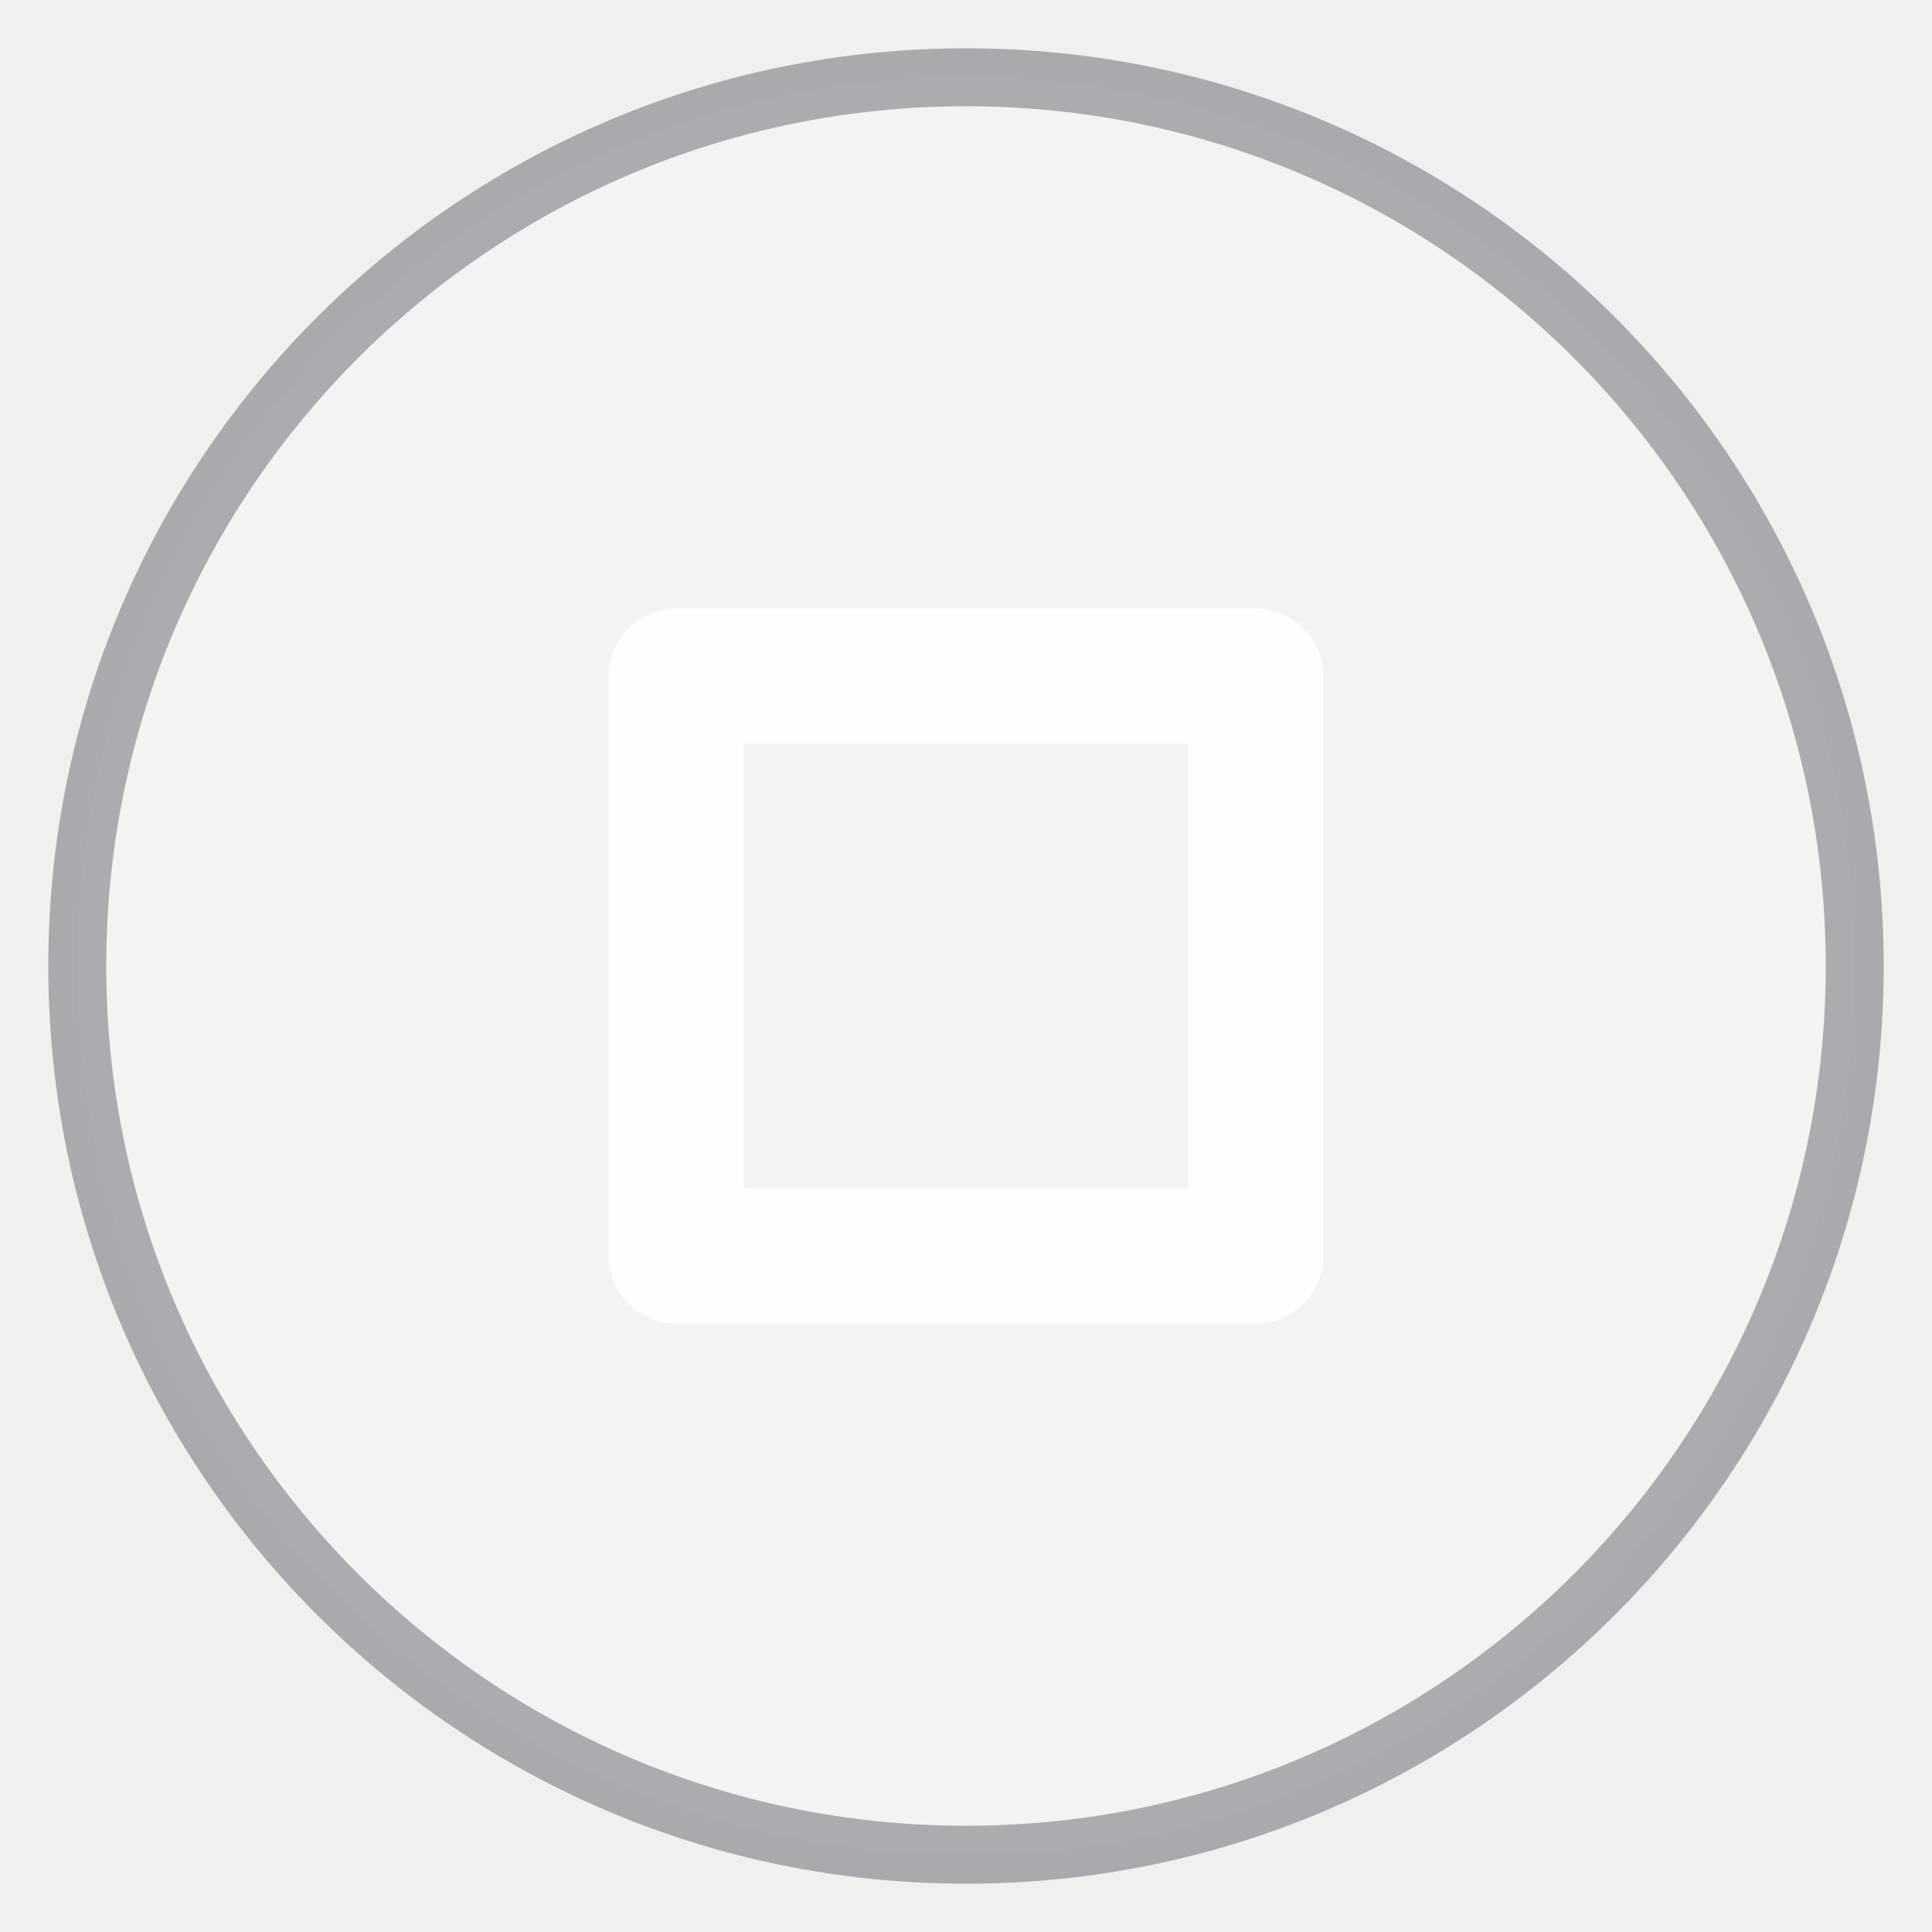
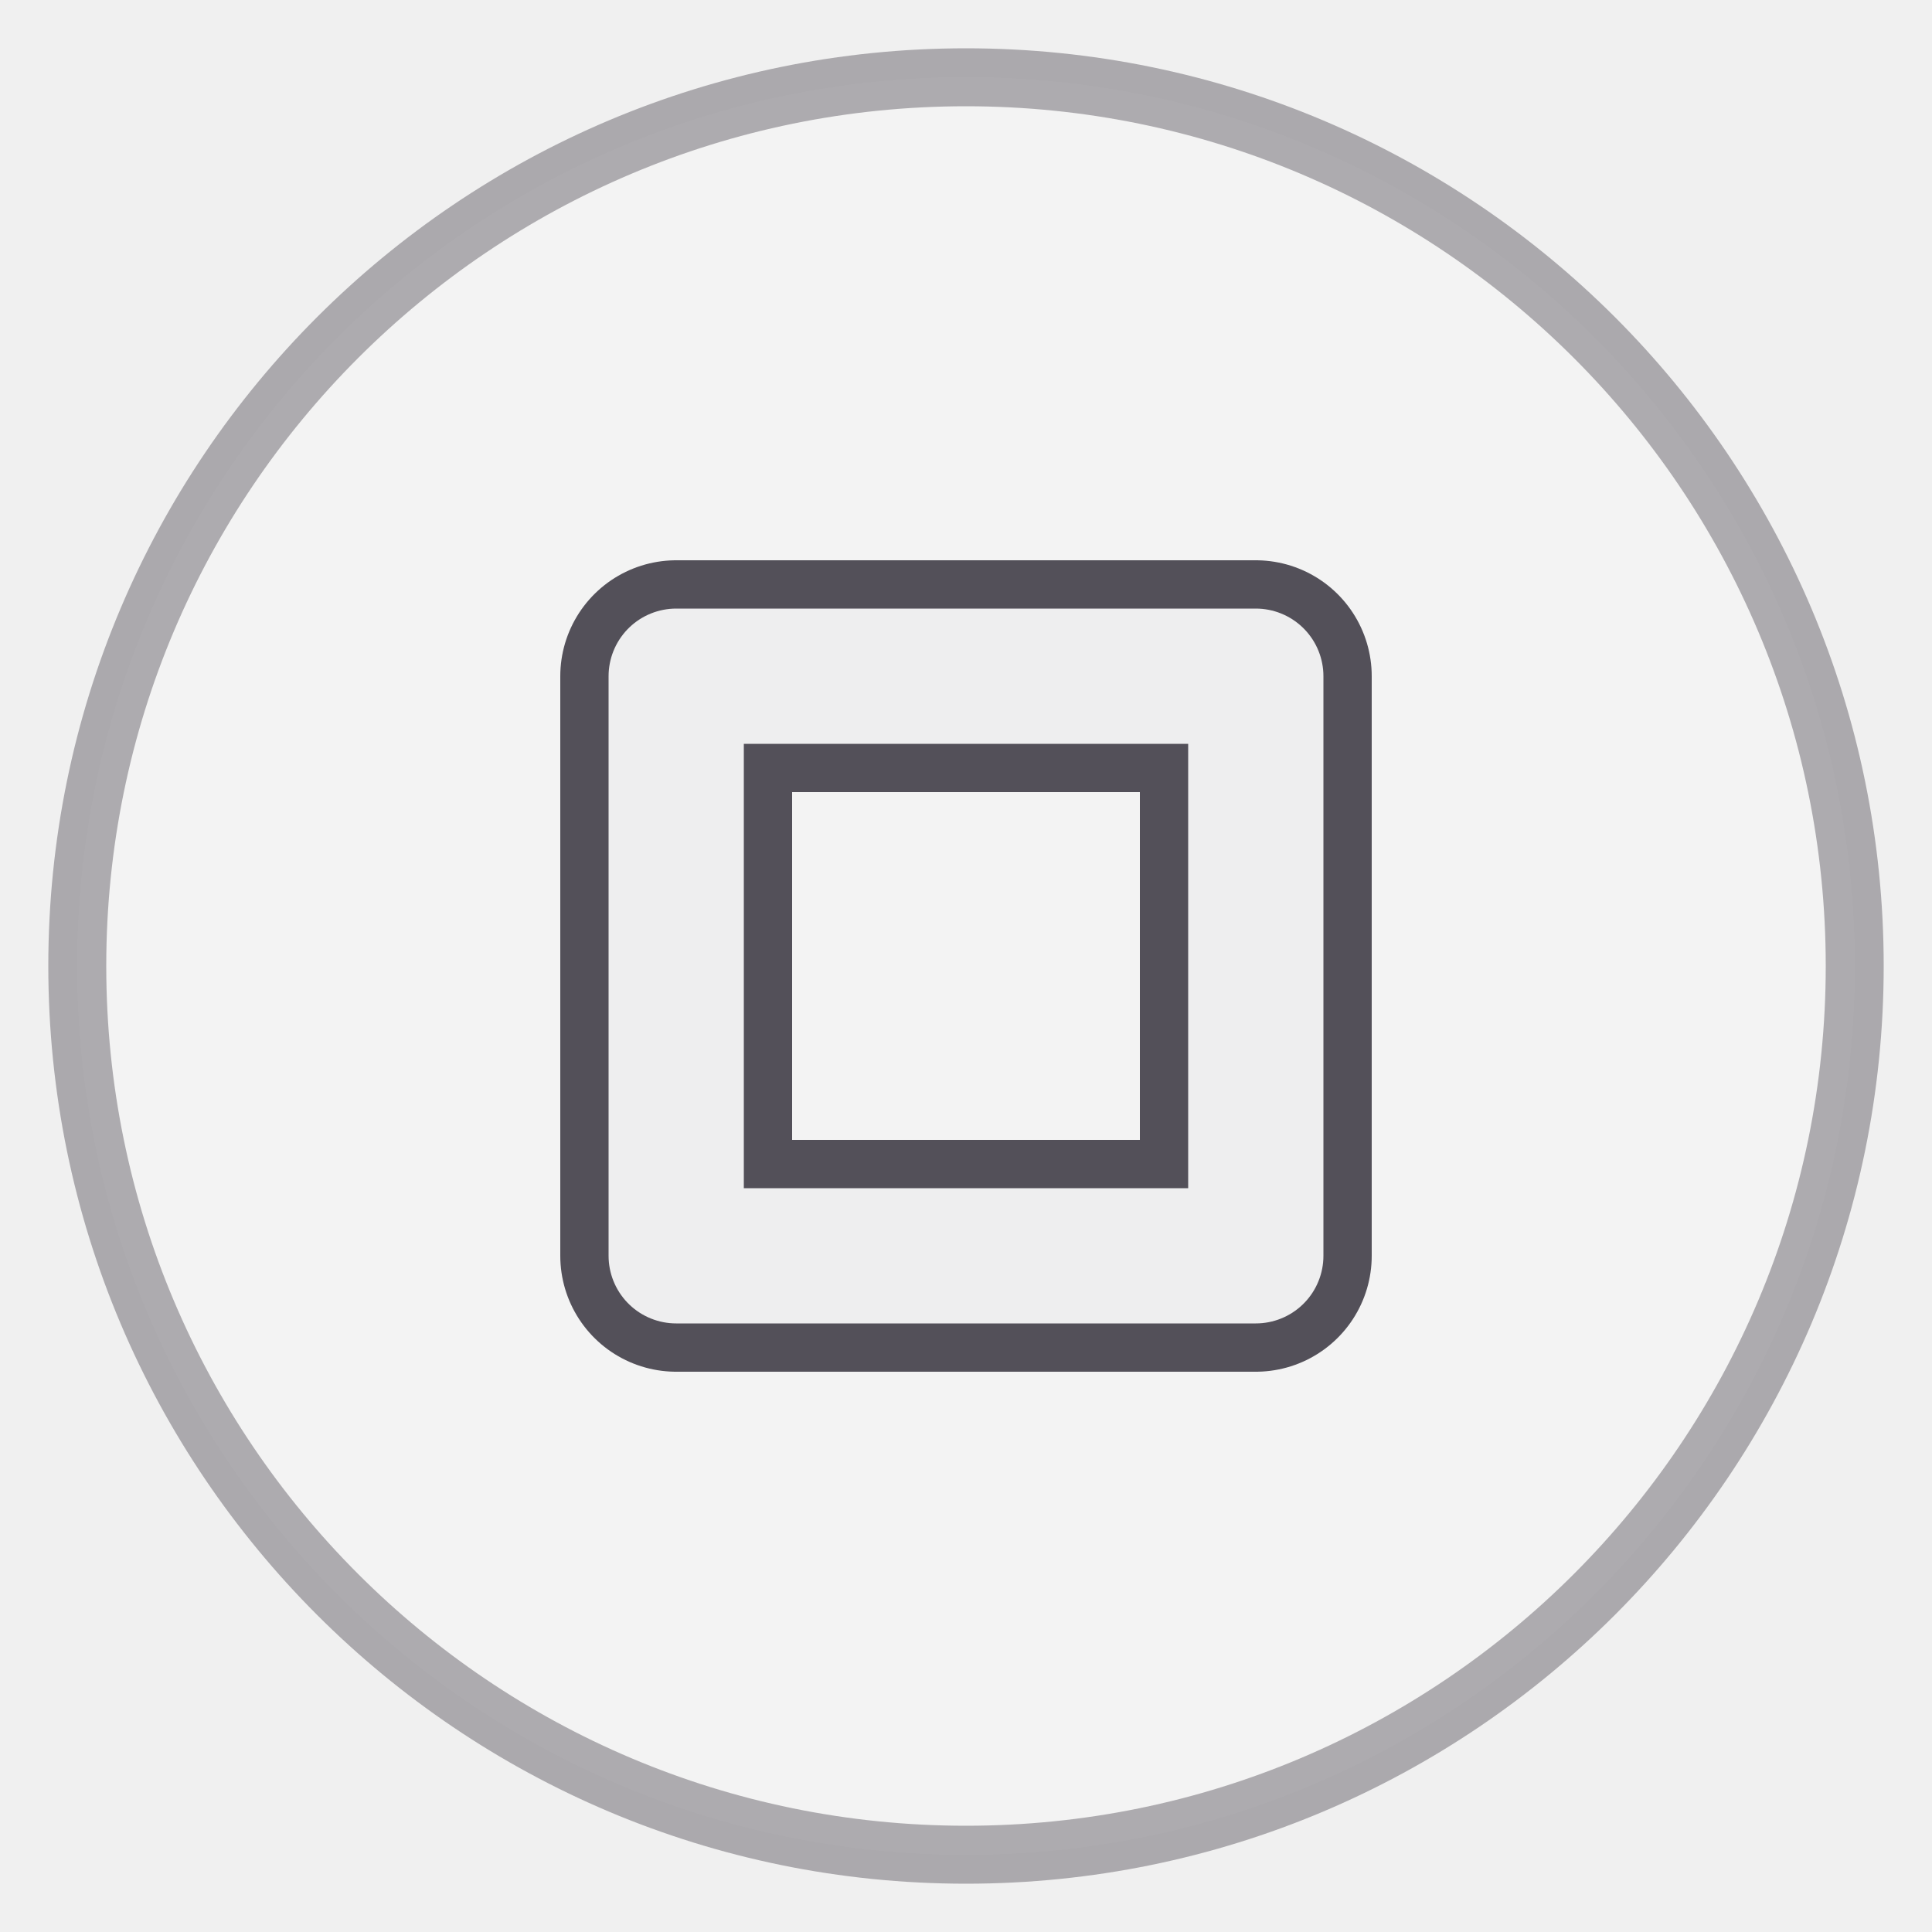
<svg xmlns="http://www.w3.org/2000/svg" viewBox="0 0 100 100">
  <circle cx="50" cy="50" r="46" fill="#ffffff" fill-opacity="0.22" stroke="#2b2733" stroke-opacity="0.35" stroke-width="3" />
+   <rect x="35" y="35" width="30" height="30" fill="none" stroke="#2b2733" stroke-opacity="0.8" stroke-width="12" stroke-linecap="round" stroke-linejoin="round" />
  <rect x="35" y="35" width="30" height="30" fill="none" stroke="#ffffff" stroke-opacity="0.9" stroke-width="7" stroke-linecap="round" stroke-linejoin="round" />
</svg>
